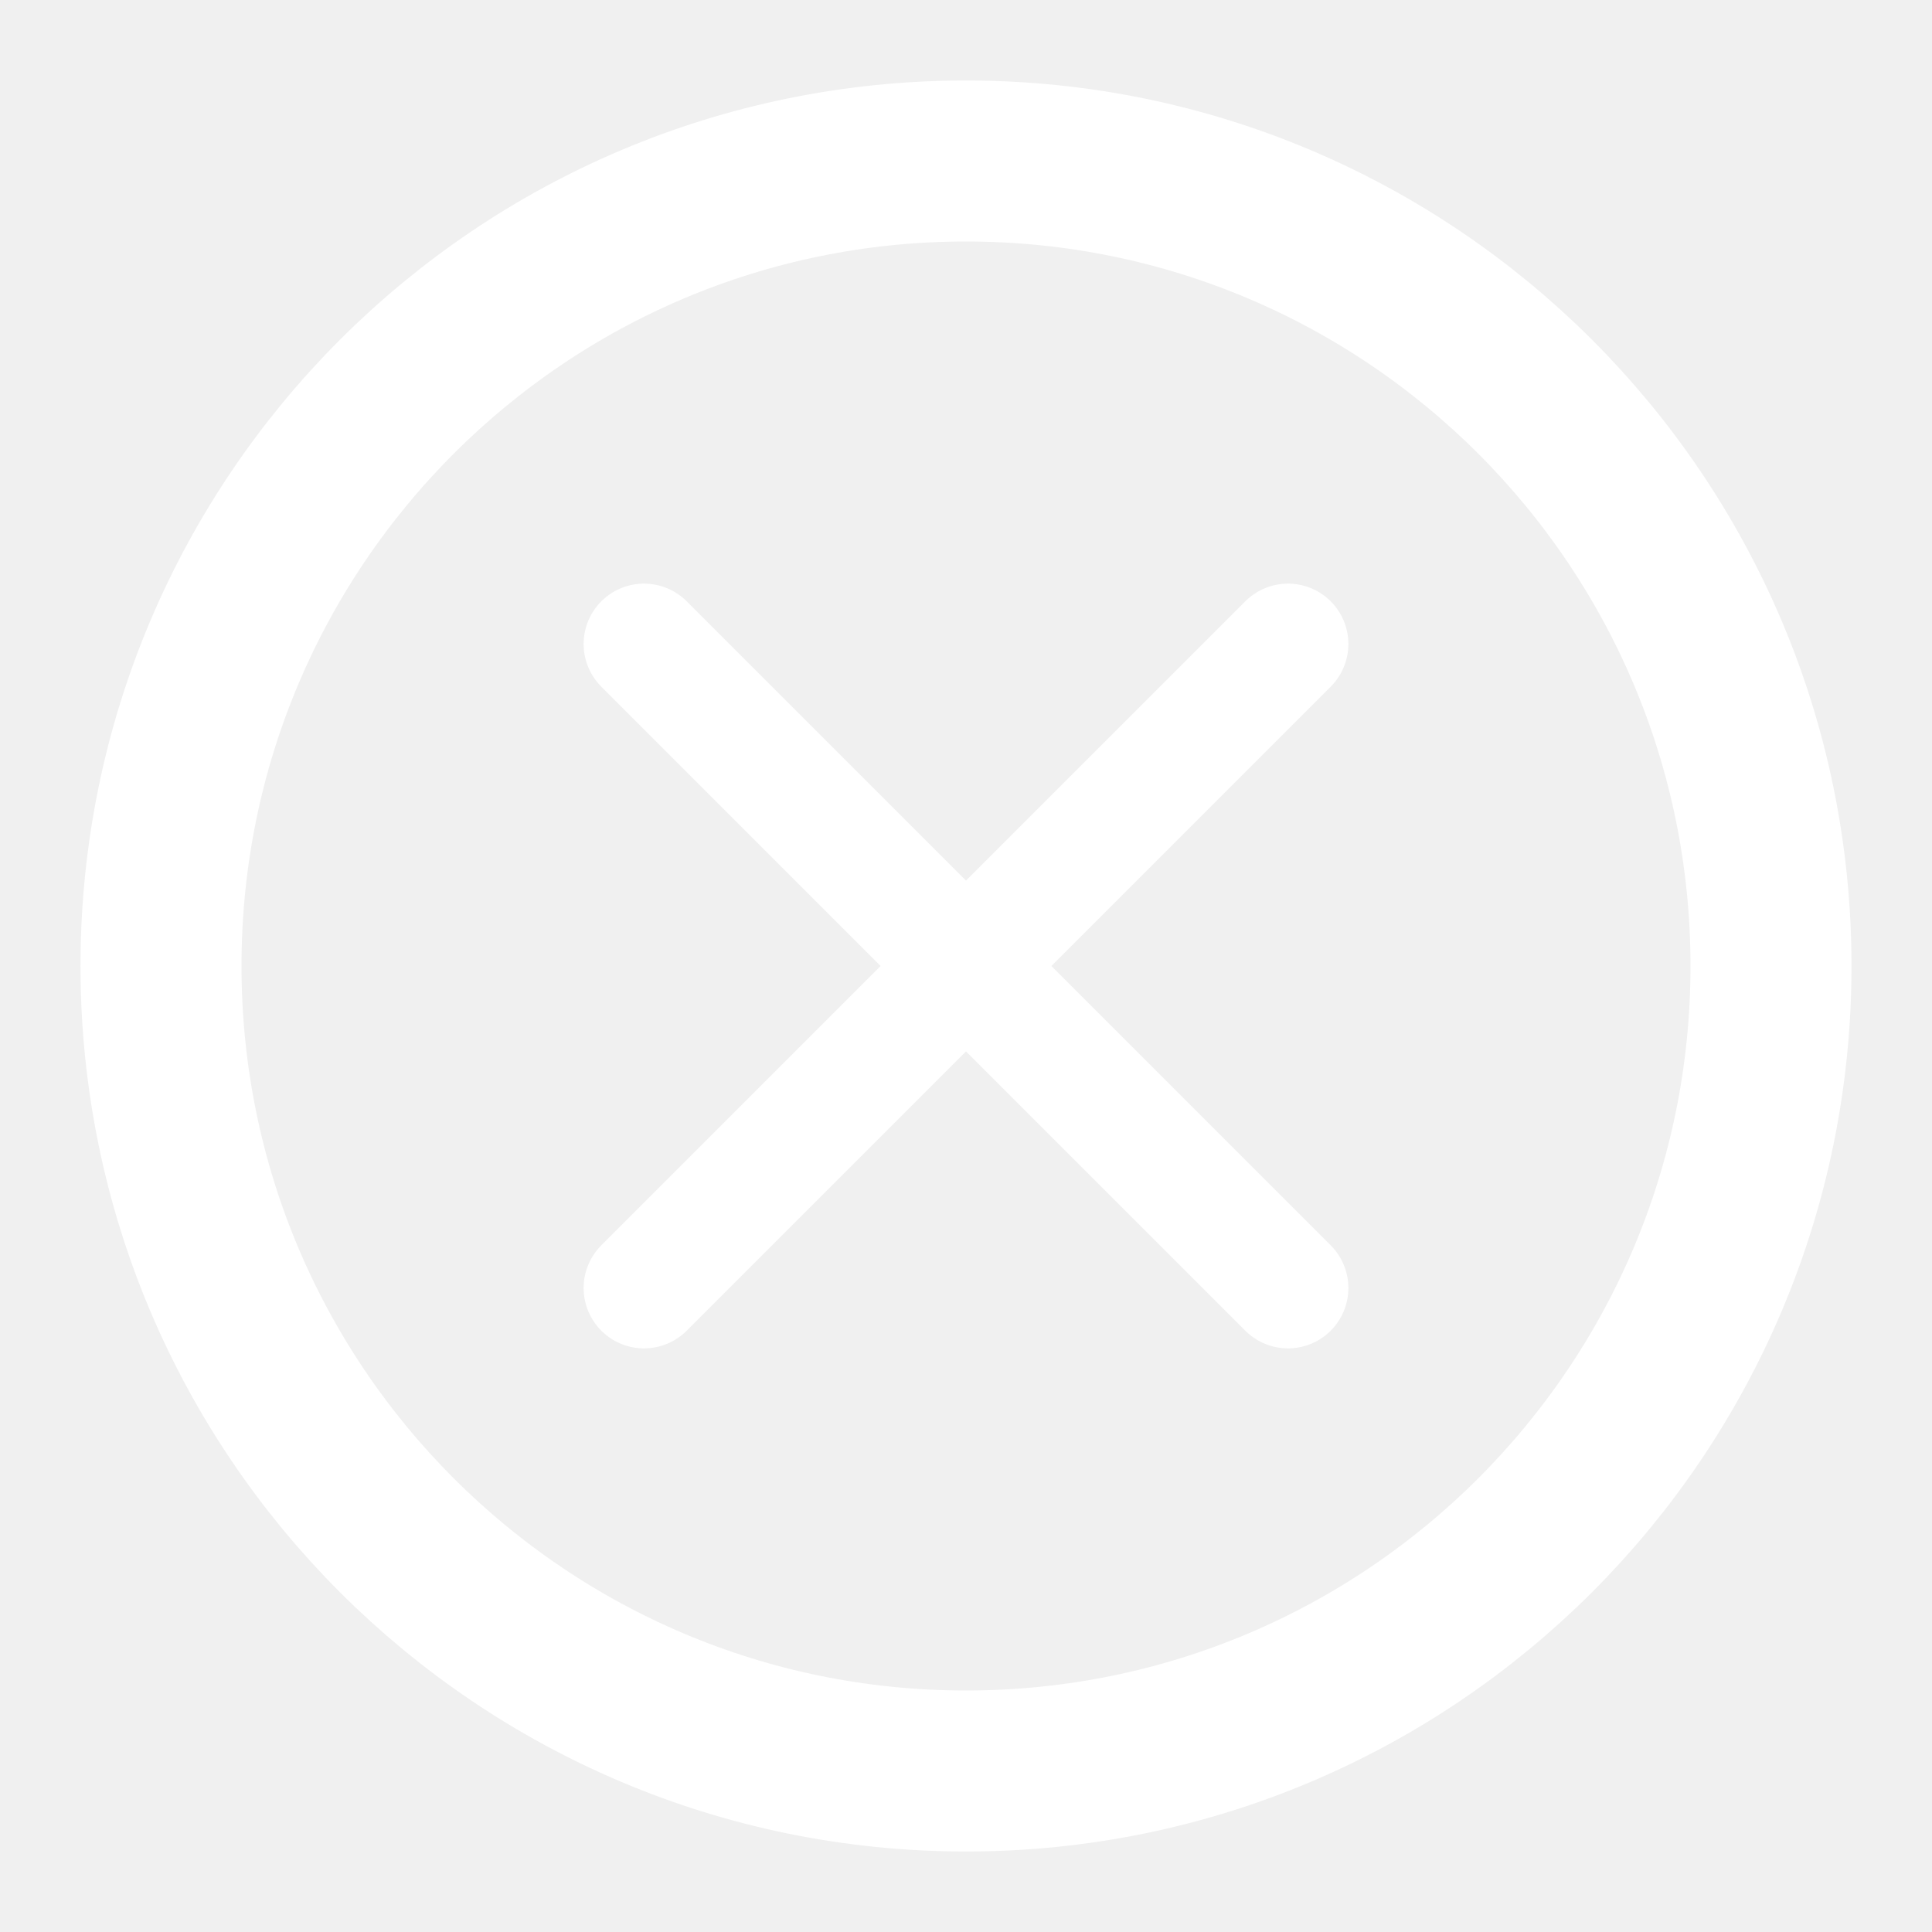
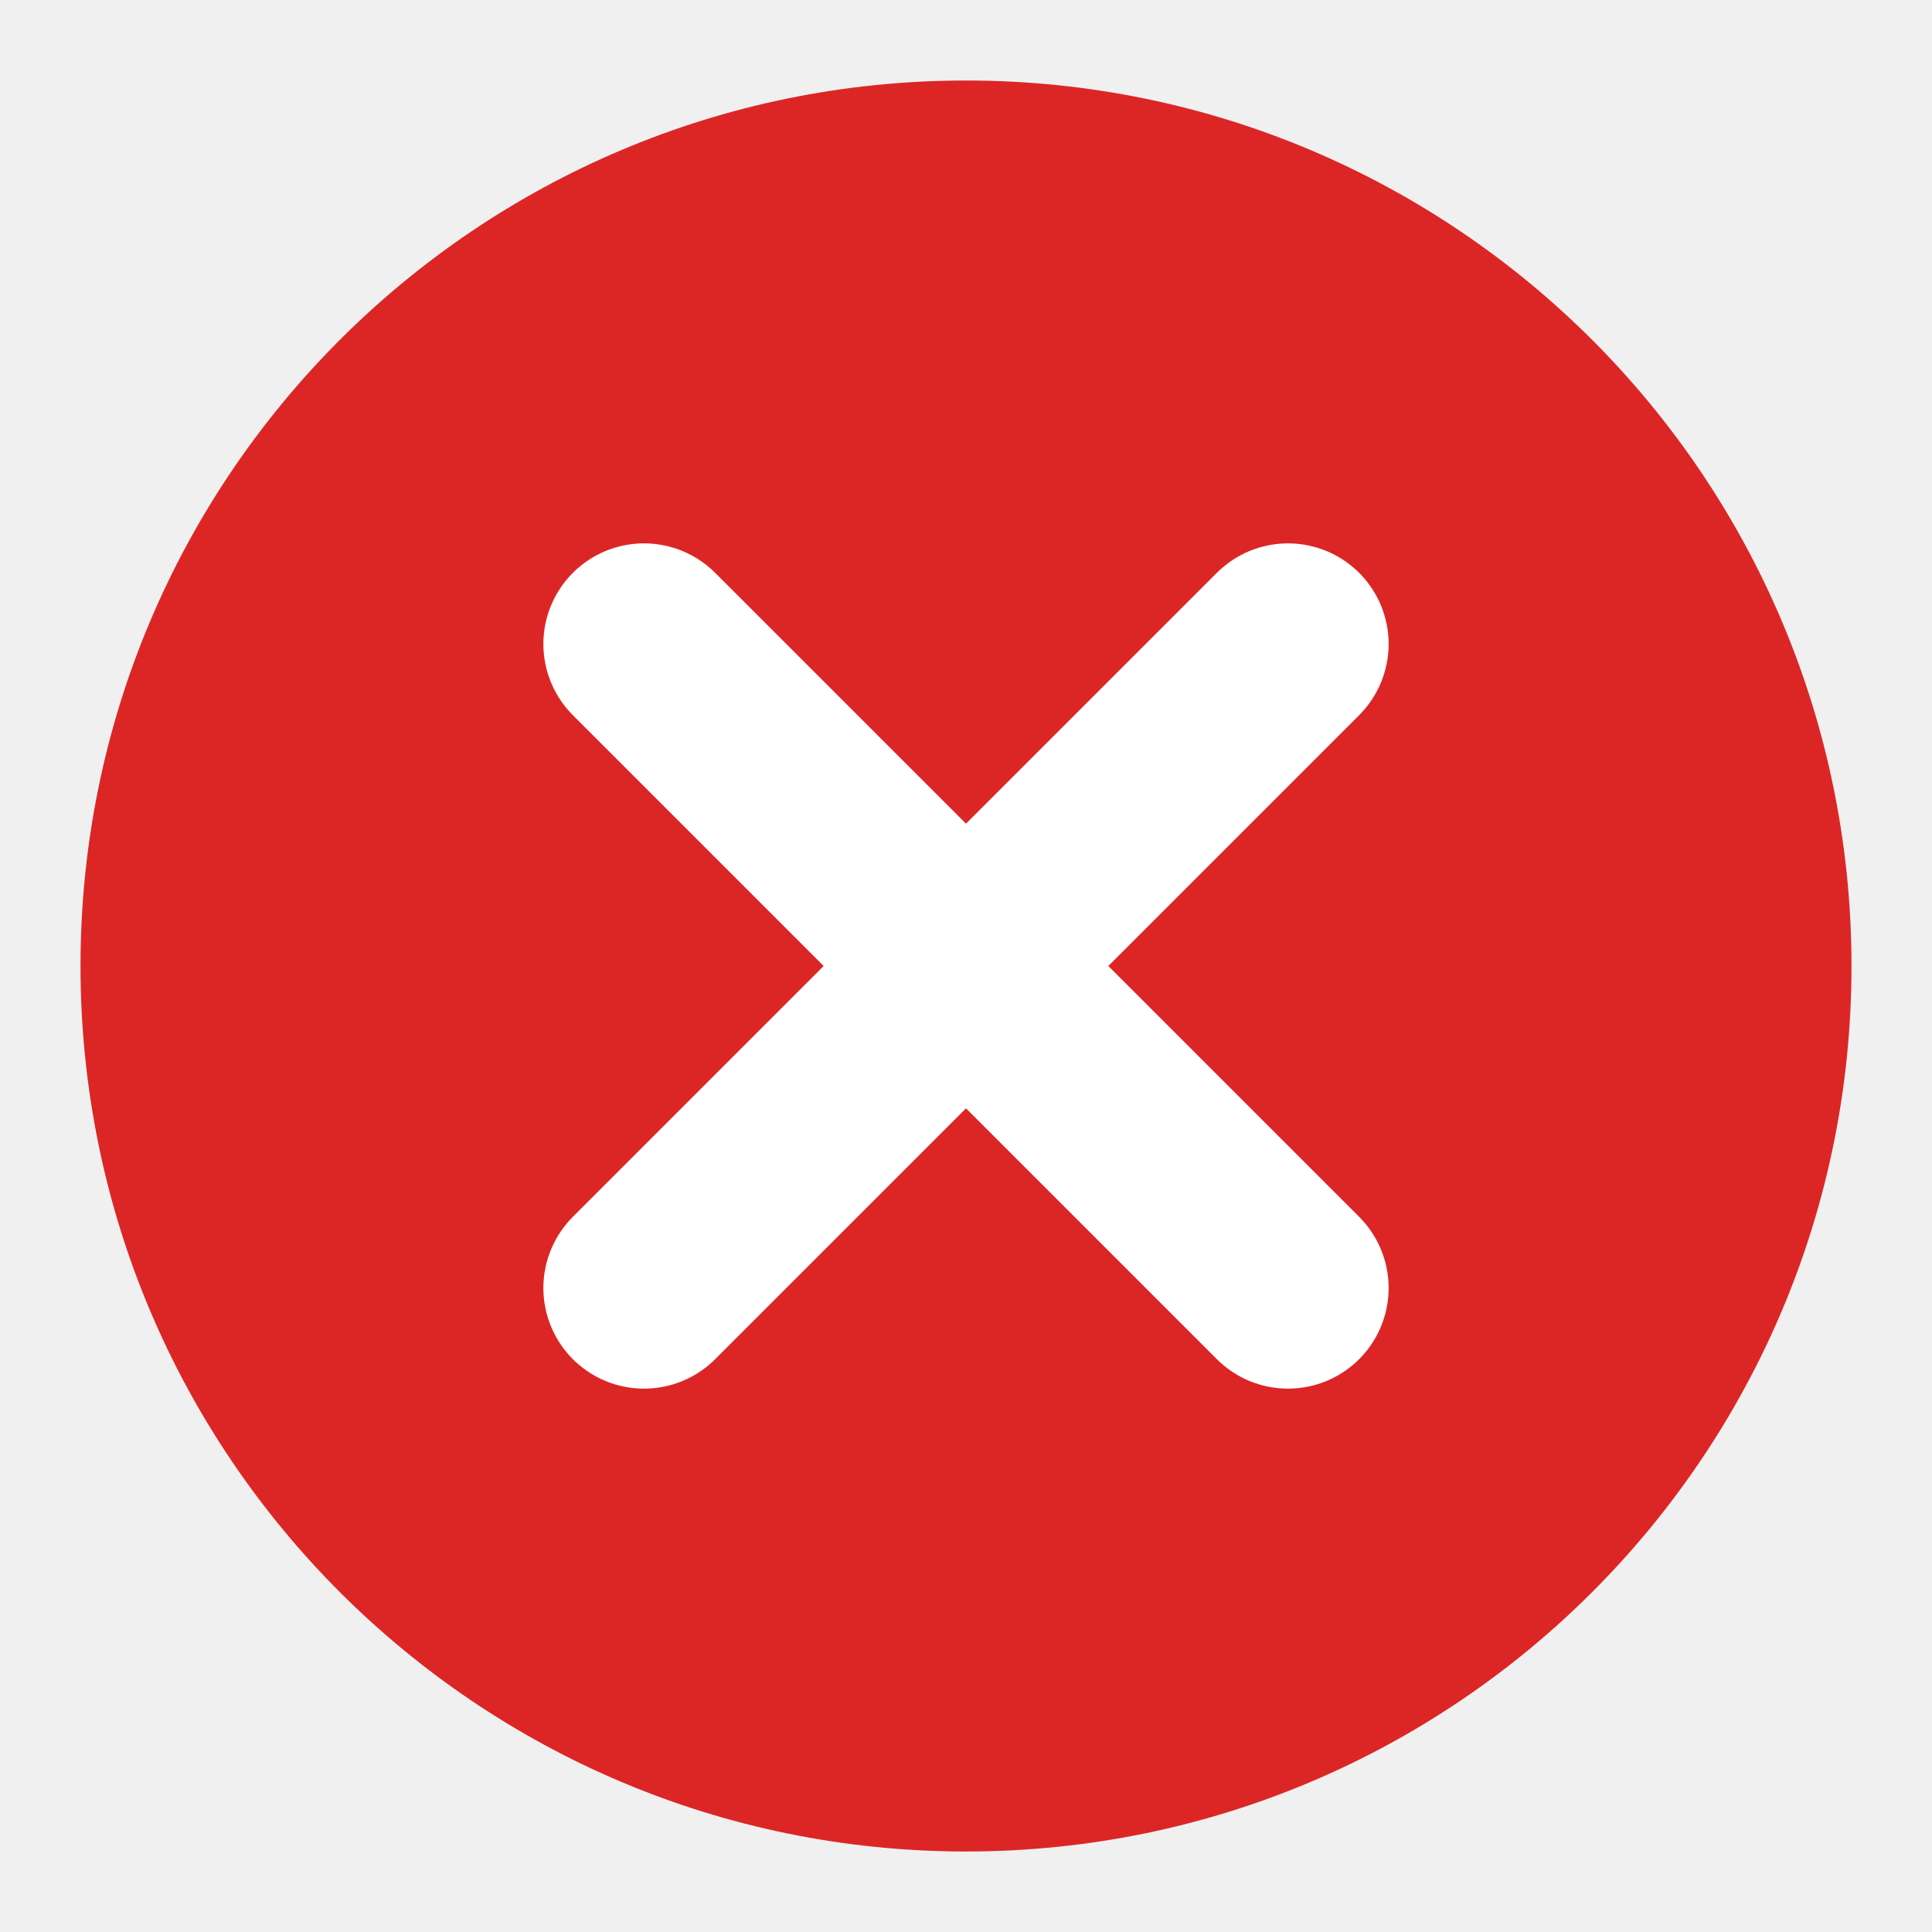
- <svg xmlns="http://www.w3.org/2000/svg" viewBox="0 0 24 24" fill="none" stroke="#FFFFFF" stroke-linecap="round" stroke-linejoin="round">
-   <circle cx="12" cy="12" r="10" stroke-width="2" />
-   <line x1="8" y1="8" x2="16" y2="16" stroke-width="1.5" />
-   <line x1="16" y1="8" x2="8" y2="16" stroke-width="1.5" />
+ <svg xmlns="http://www.w3.org/2000/svg" viewBox="0 0 24 24">
+   <circle cx="12" cy="12" r="11" fill="#DC2626" />
+   <line x1="8" y1="8" x2="16" y2="16" stroke="white" stroke-width="2.5" stroke-linecap="round" />
+   <line x1="16" y1="8" x2="8" y2="16" stroke="white" stroke-width="2.5" stroke-linecap="round" />
</svg>
